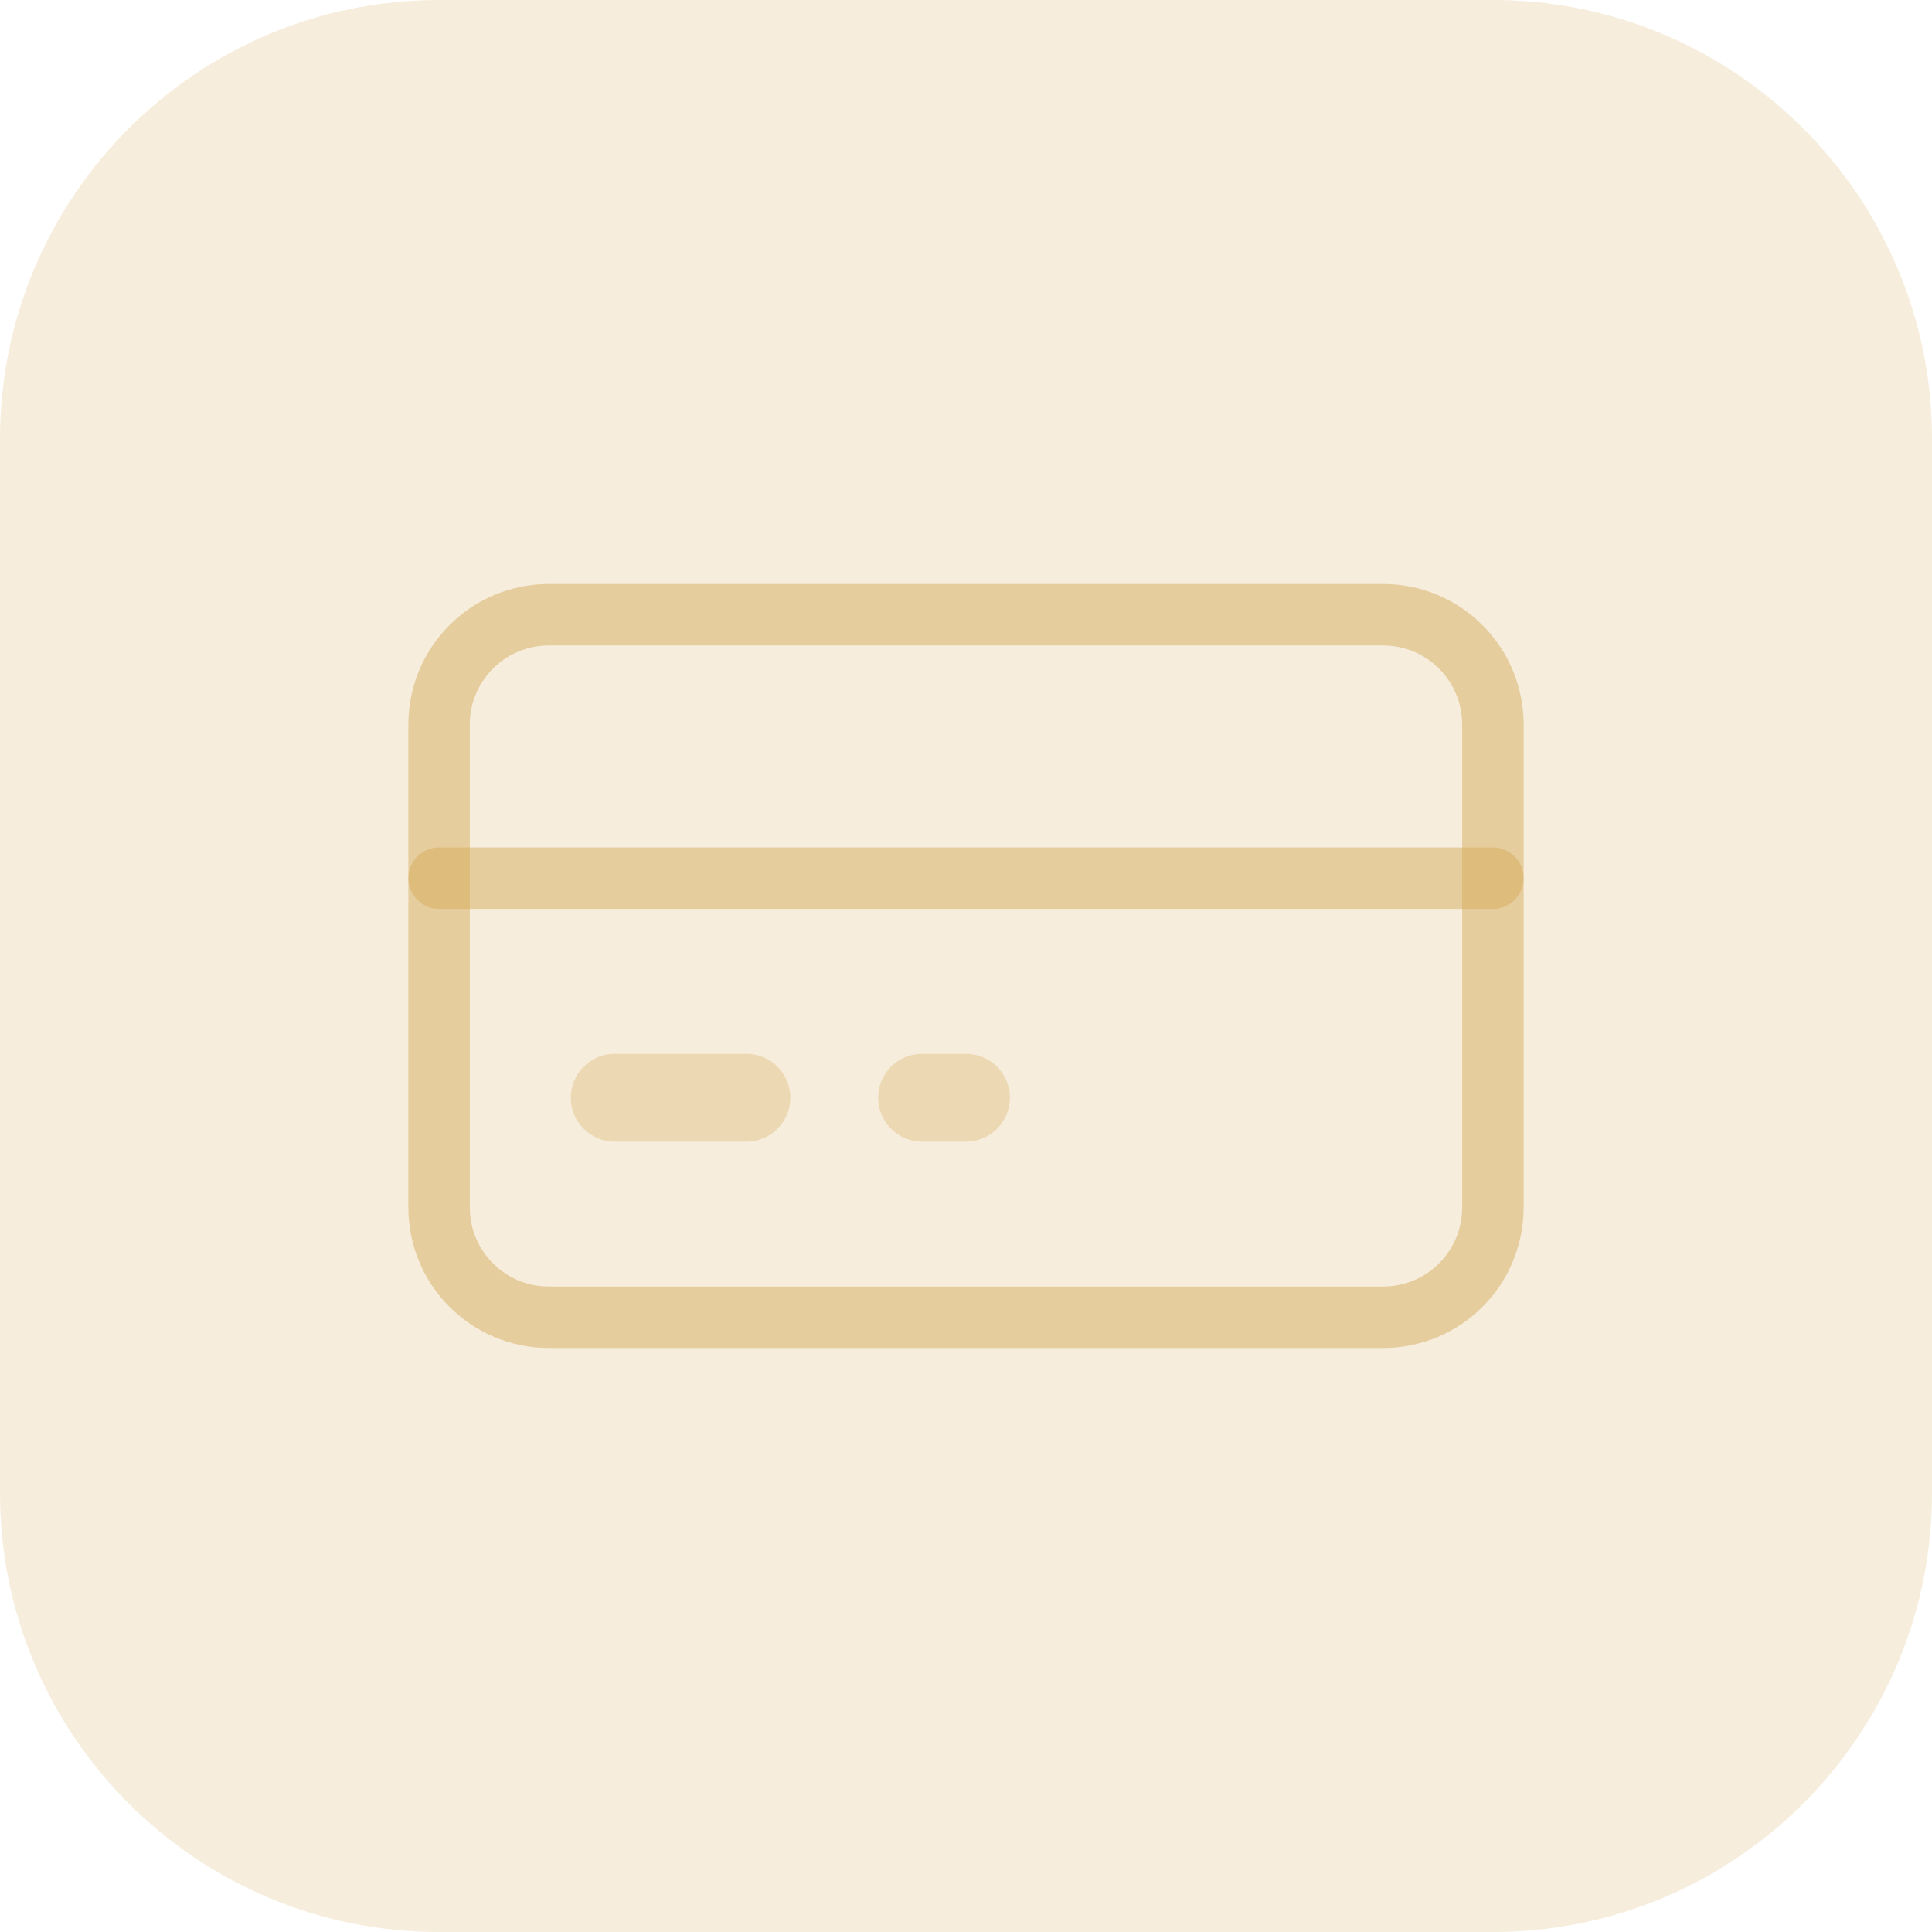
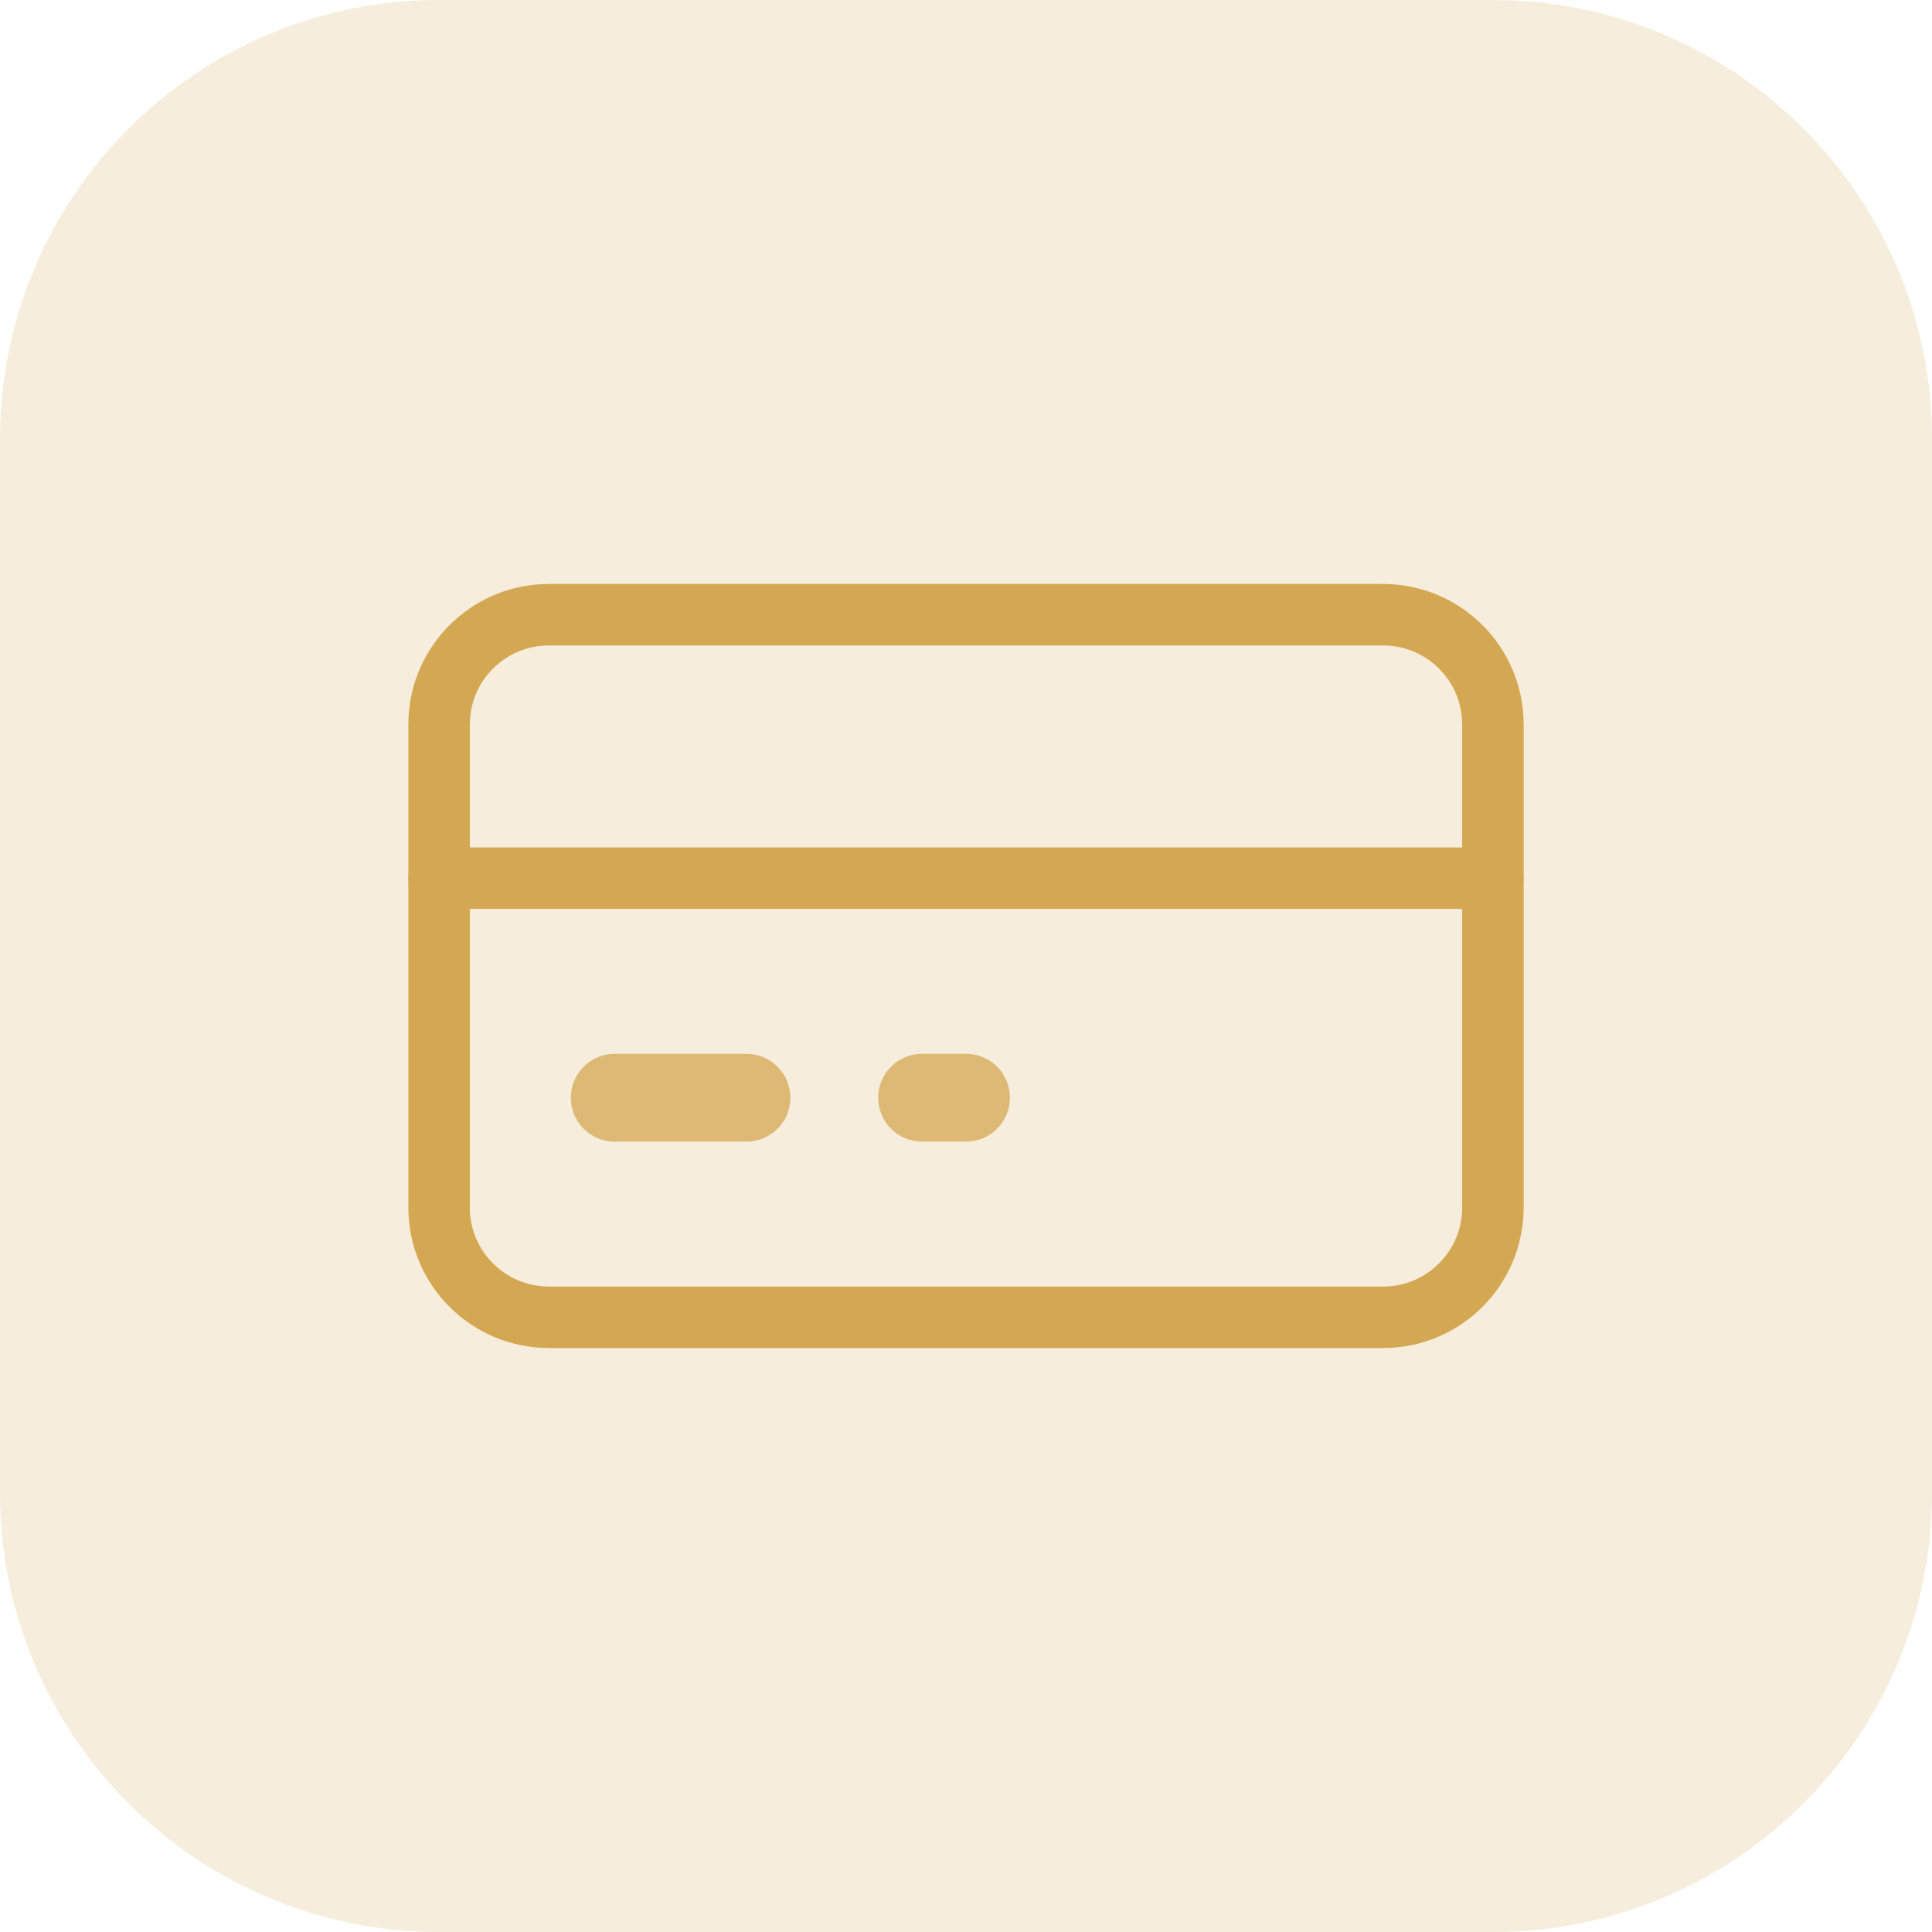
<svg xmlns="http://www.w3.org/2000/svg" width="44" height="44" viewBox="0 0 44 44" fill="none">
  <rect width="44" height="44" rx="10" fill="#D4A853" fill-opacity="0.2" />
-   <path d="M31.5 14H12.5C11.119 14 10 15.119 10 16.5V27.5C10 28.881 11.119 30 12.5 30H31.5C32.881 30 34 28.881 34 27.5V16.5C34 15.119 32.881 14 31.5 14Z" stroke="#D4A853" stroke-opacity="0.45" stroke-width="1.4" />
+   <path d="M31.5 14H12.5C11.119 14 10 15.119 10 16.5V27.5C10 28.881 11.119 30 12.5 30H31.5C32.881 30 34 28.881 34 27.5V16.5C34 15.119 32.881 14 31.5 14Z" stroke="#D4A853" stroke-width="1.4" />
  <path d="M10 20H34H10Z" fill="#D4A853" />
-   <path d="M10 20H34" stroke="#D4A853" stroke-opacity="0.45" stroke-width="1.4" stroke-linecap="round" />
-   <path d="M17 24H14C13.448 24 13 24.448 13 25C13 25.552 13.448 26 14 26H17C17.552 26 18 25.552 18 25C18 24.448 17.552 24 17 24Z" fill="#D4A853" fill-opacity="0.3" />
-   <path d="M22 24H21C20.448 24 20 24.448 20 25C20 25.552 20.448 26 21 26H22C22.552 26 23 25.552 23 25C23 24.448 22.552 24 22 24Z" fill="#D4A853" fill-opacity="0.3" />
+   <path d="M10 20H34" stroke="#D4A853" stroke-width="1.4" stroke-linecap="round" />
+   <path d="M17 24H14C13.448 24 13 24.448 13 25C13 25.552 13.448 26 14 26H17C17.552 26 18 25.552 18 25C18 24.448 17.552 24 17 24Z" fill="#D4A853" fill-opacity="0.75" />
+   <path d="M22 24H21C20.448 24 20 24.448 20 25C20 25.552 20.448 26 21 26H22C22.552 26 23 25.552 23 25C23 24.448 22.552 24 22 24Z" fill="#D4A853" fill-opacity="0.75" />
</svg>
